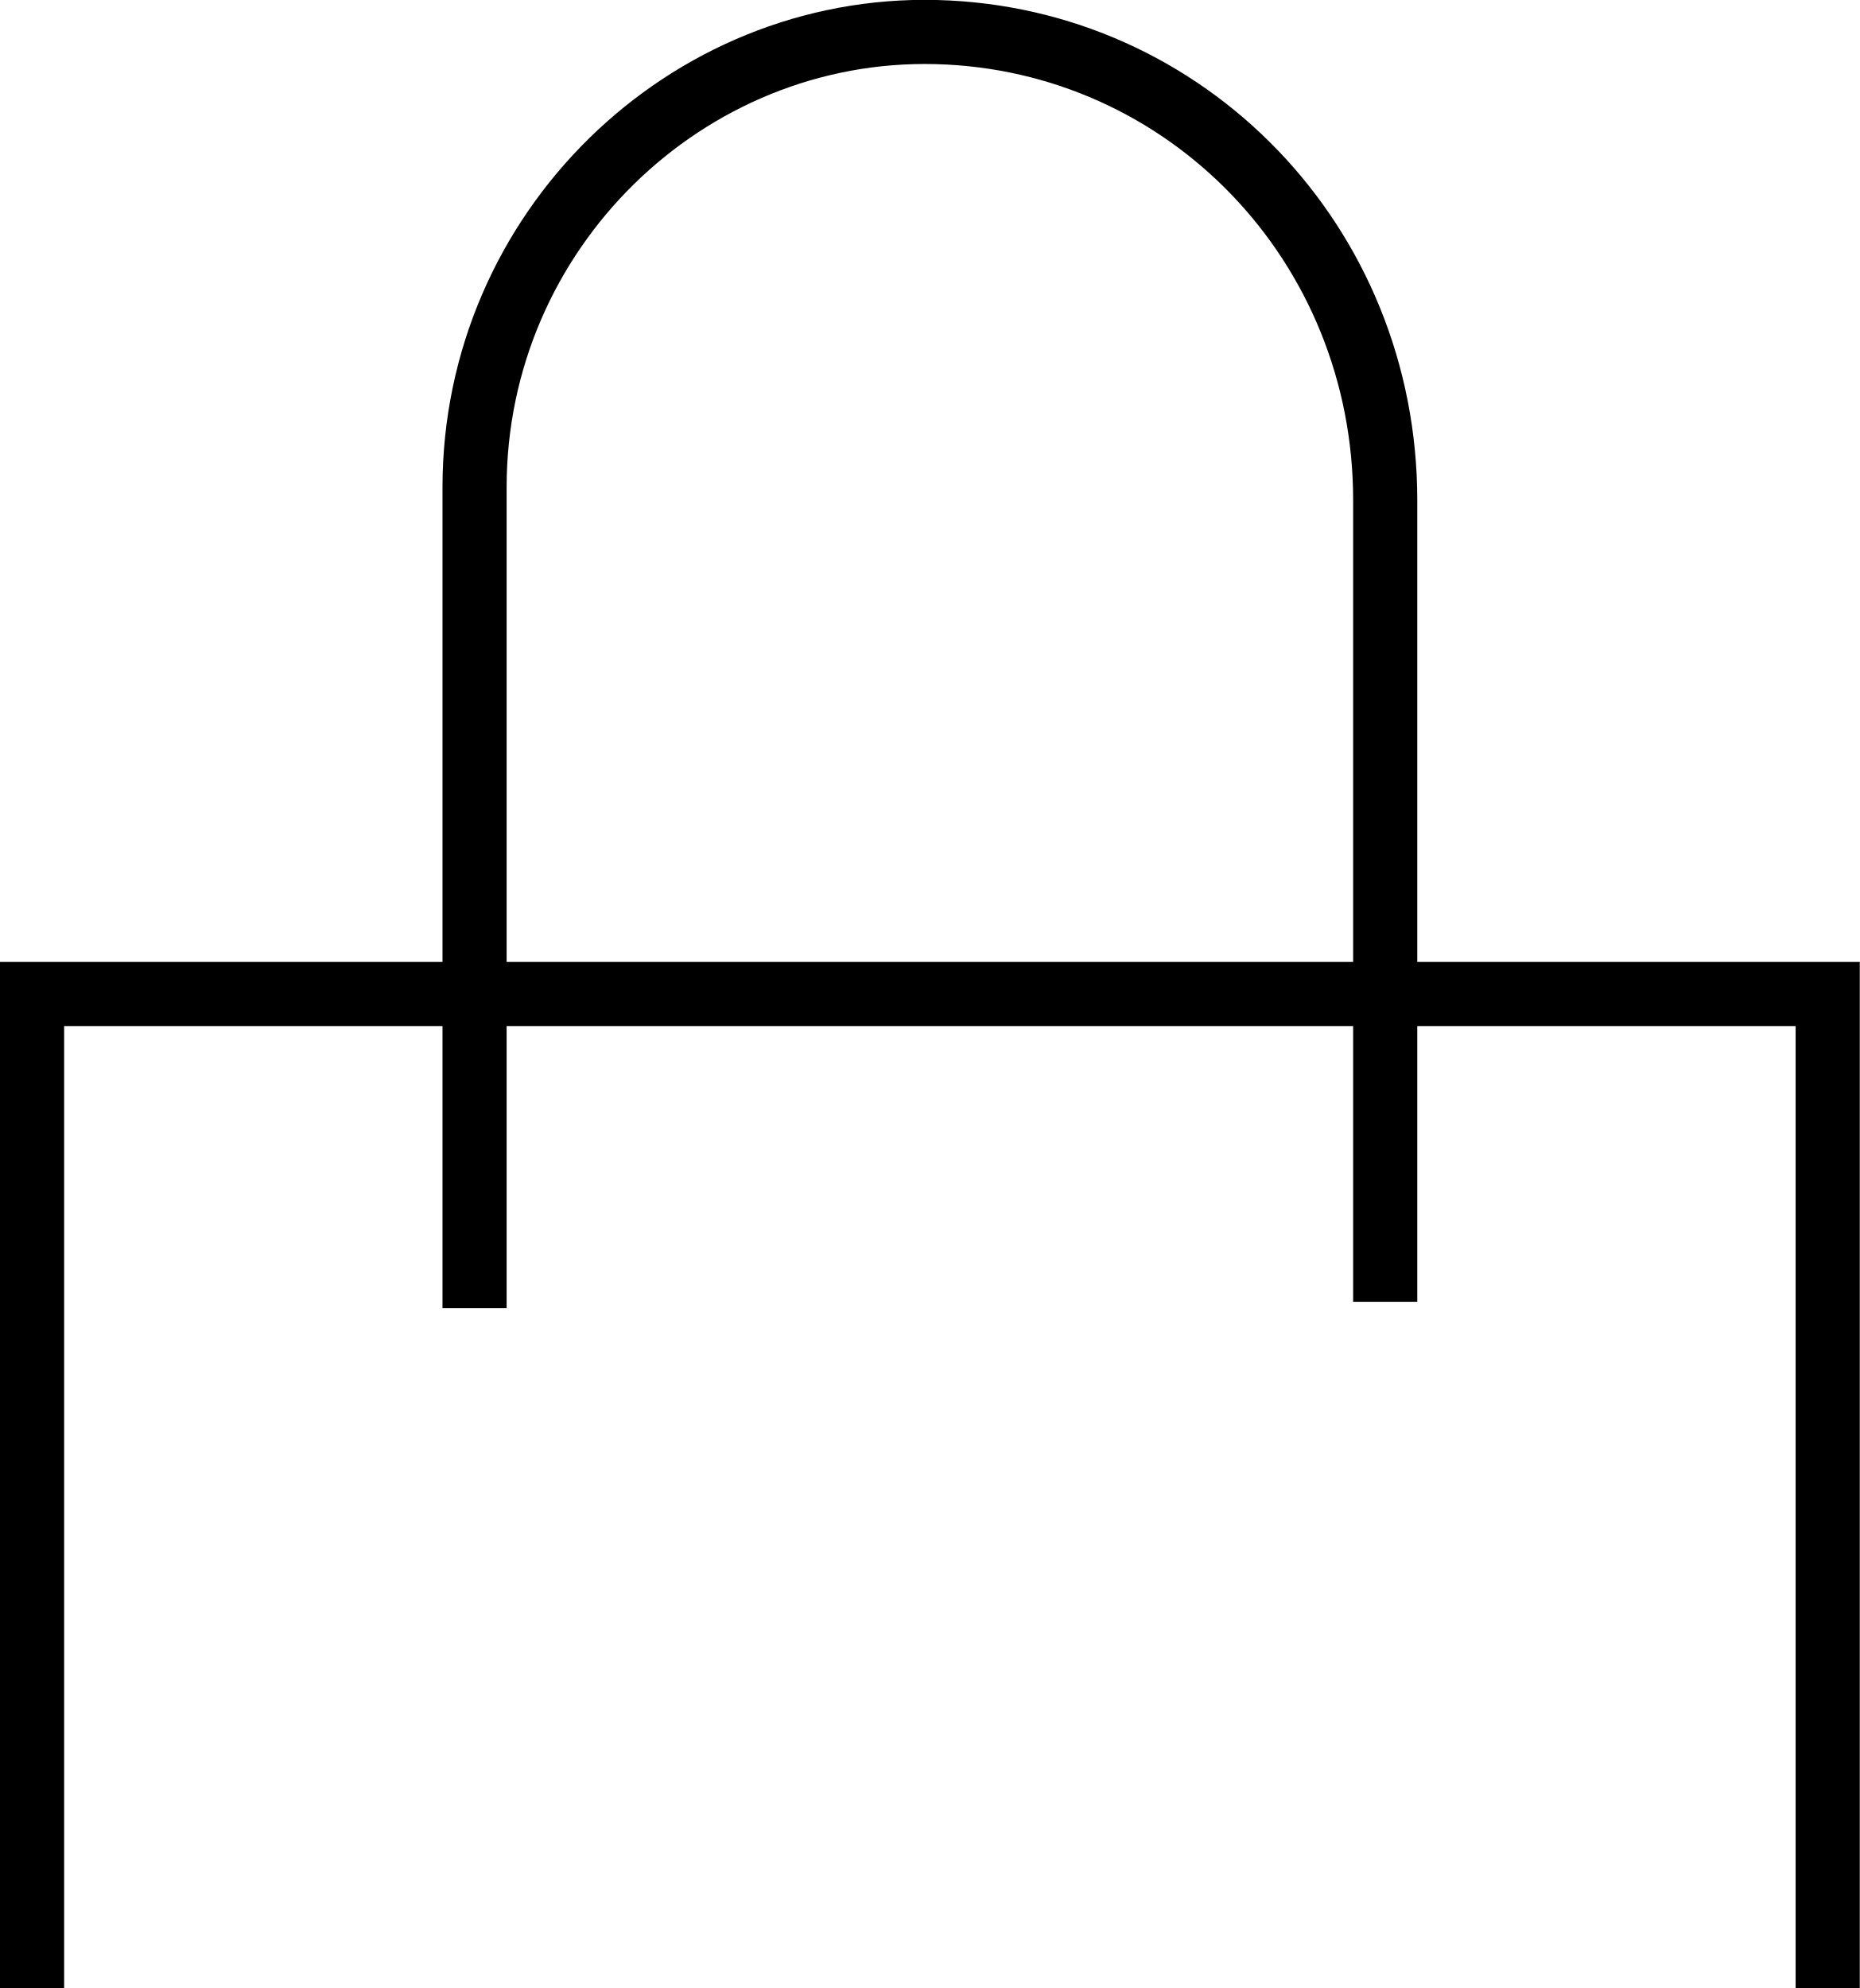
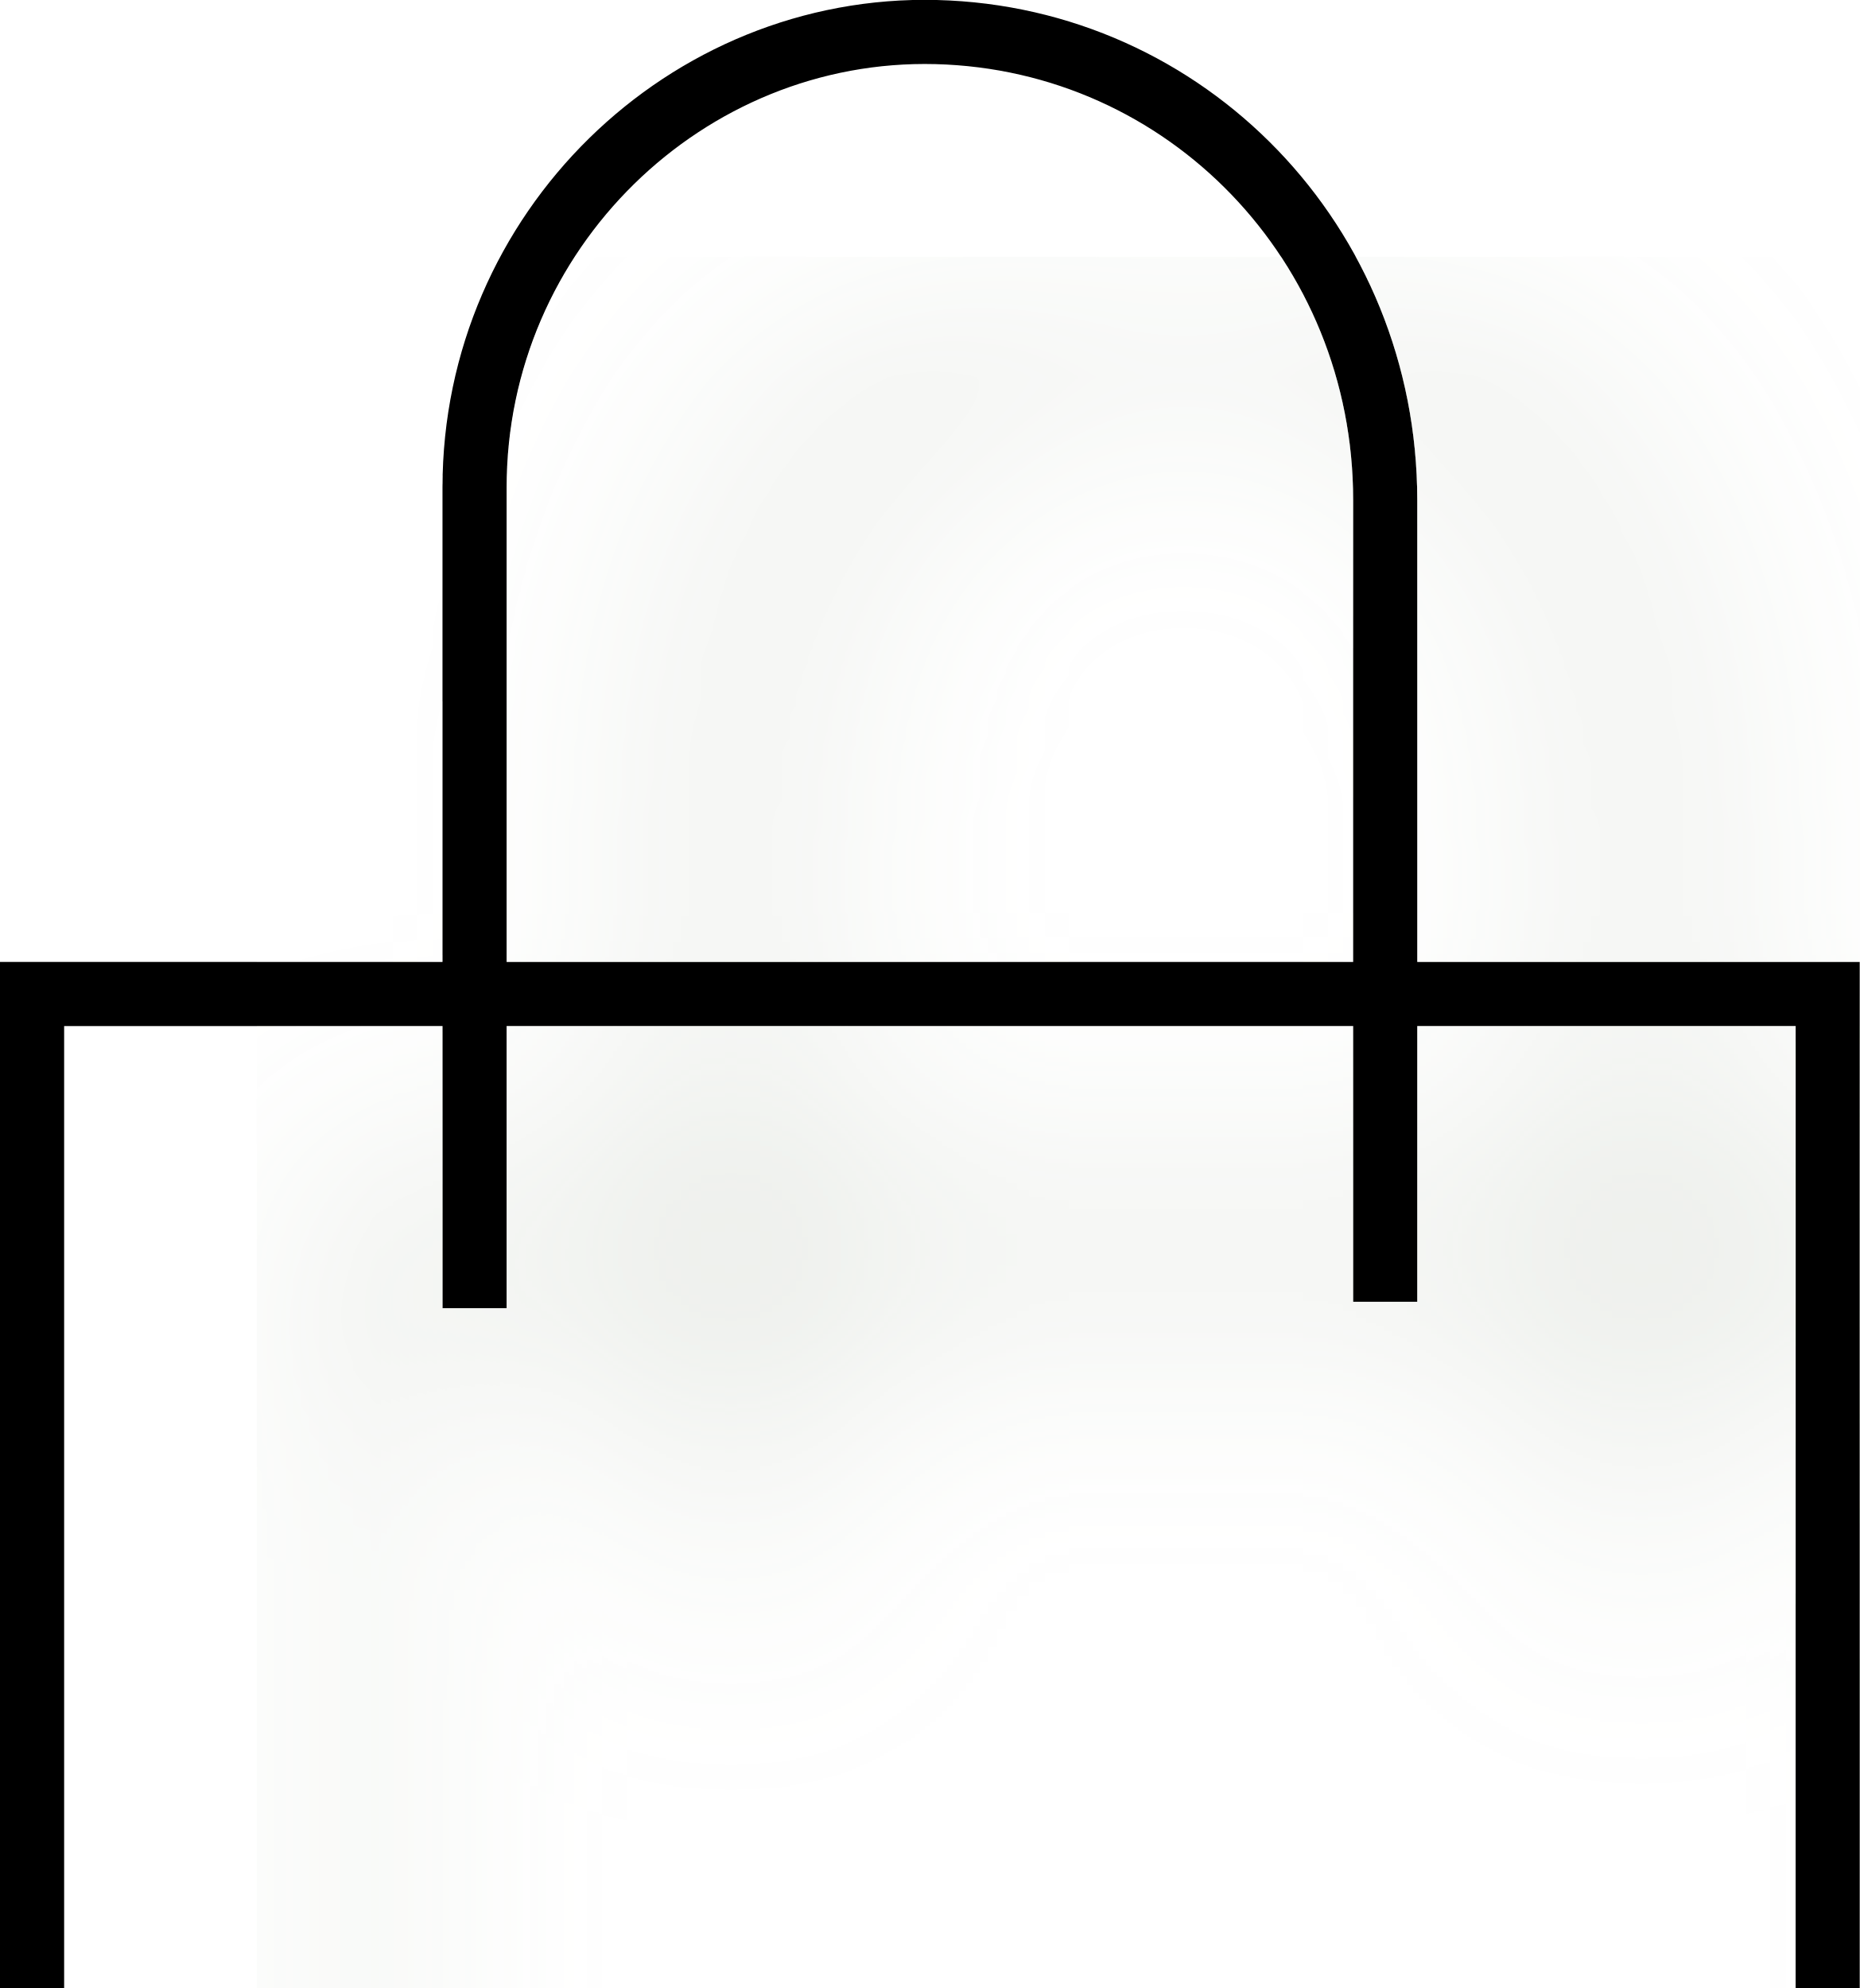
<svg xmlns="http://www.w3.org/2000/svg" version="1.1" id="Warstwa_1" x="0px" y="0px" viewBox="0 0 29 31" style="enable-background:new 0 0 29 31;" xml:space="preserve">
  <style type="text/css">
	.st0{fill:none;stroke:#000000;}
</style>
-   <g id="Group_374" transform="translate(0.5 0.5)">
+   <defs>
+     <filter id="drop-shadow" height="130%">
+       <feDropShadow dx="4" dy="4" stdDeviation="2" flood-color="#D1D7CE" />
+     </filter>
+   </defs>
+   <g id="Group_374" transform="translate(0.5 0.5)" filter="url(#drop-shadow)">
    <path id="Path_71" class="st0" d="M28,30.5V15H0v15.5" />
    <path id="Path_72" class="st0" d="M21.1,19.8V7.3c0-4-3.1-7.2-7-7.3S6.9,3.1,6.9,7.1c0,0.1,0,0.1,0,0.2v12.6" />
  </g>
</svg>
